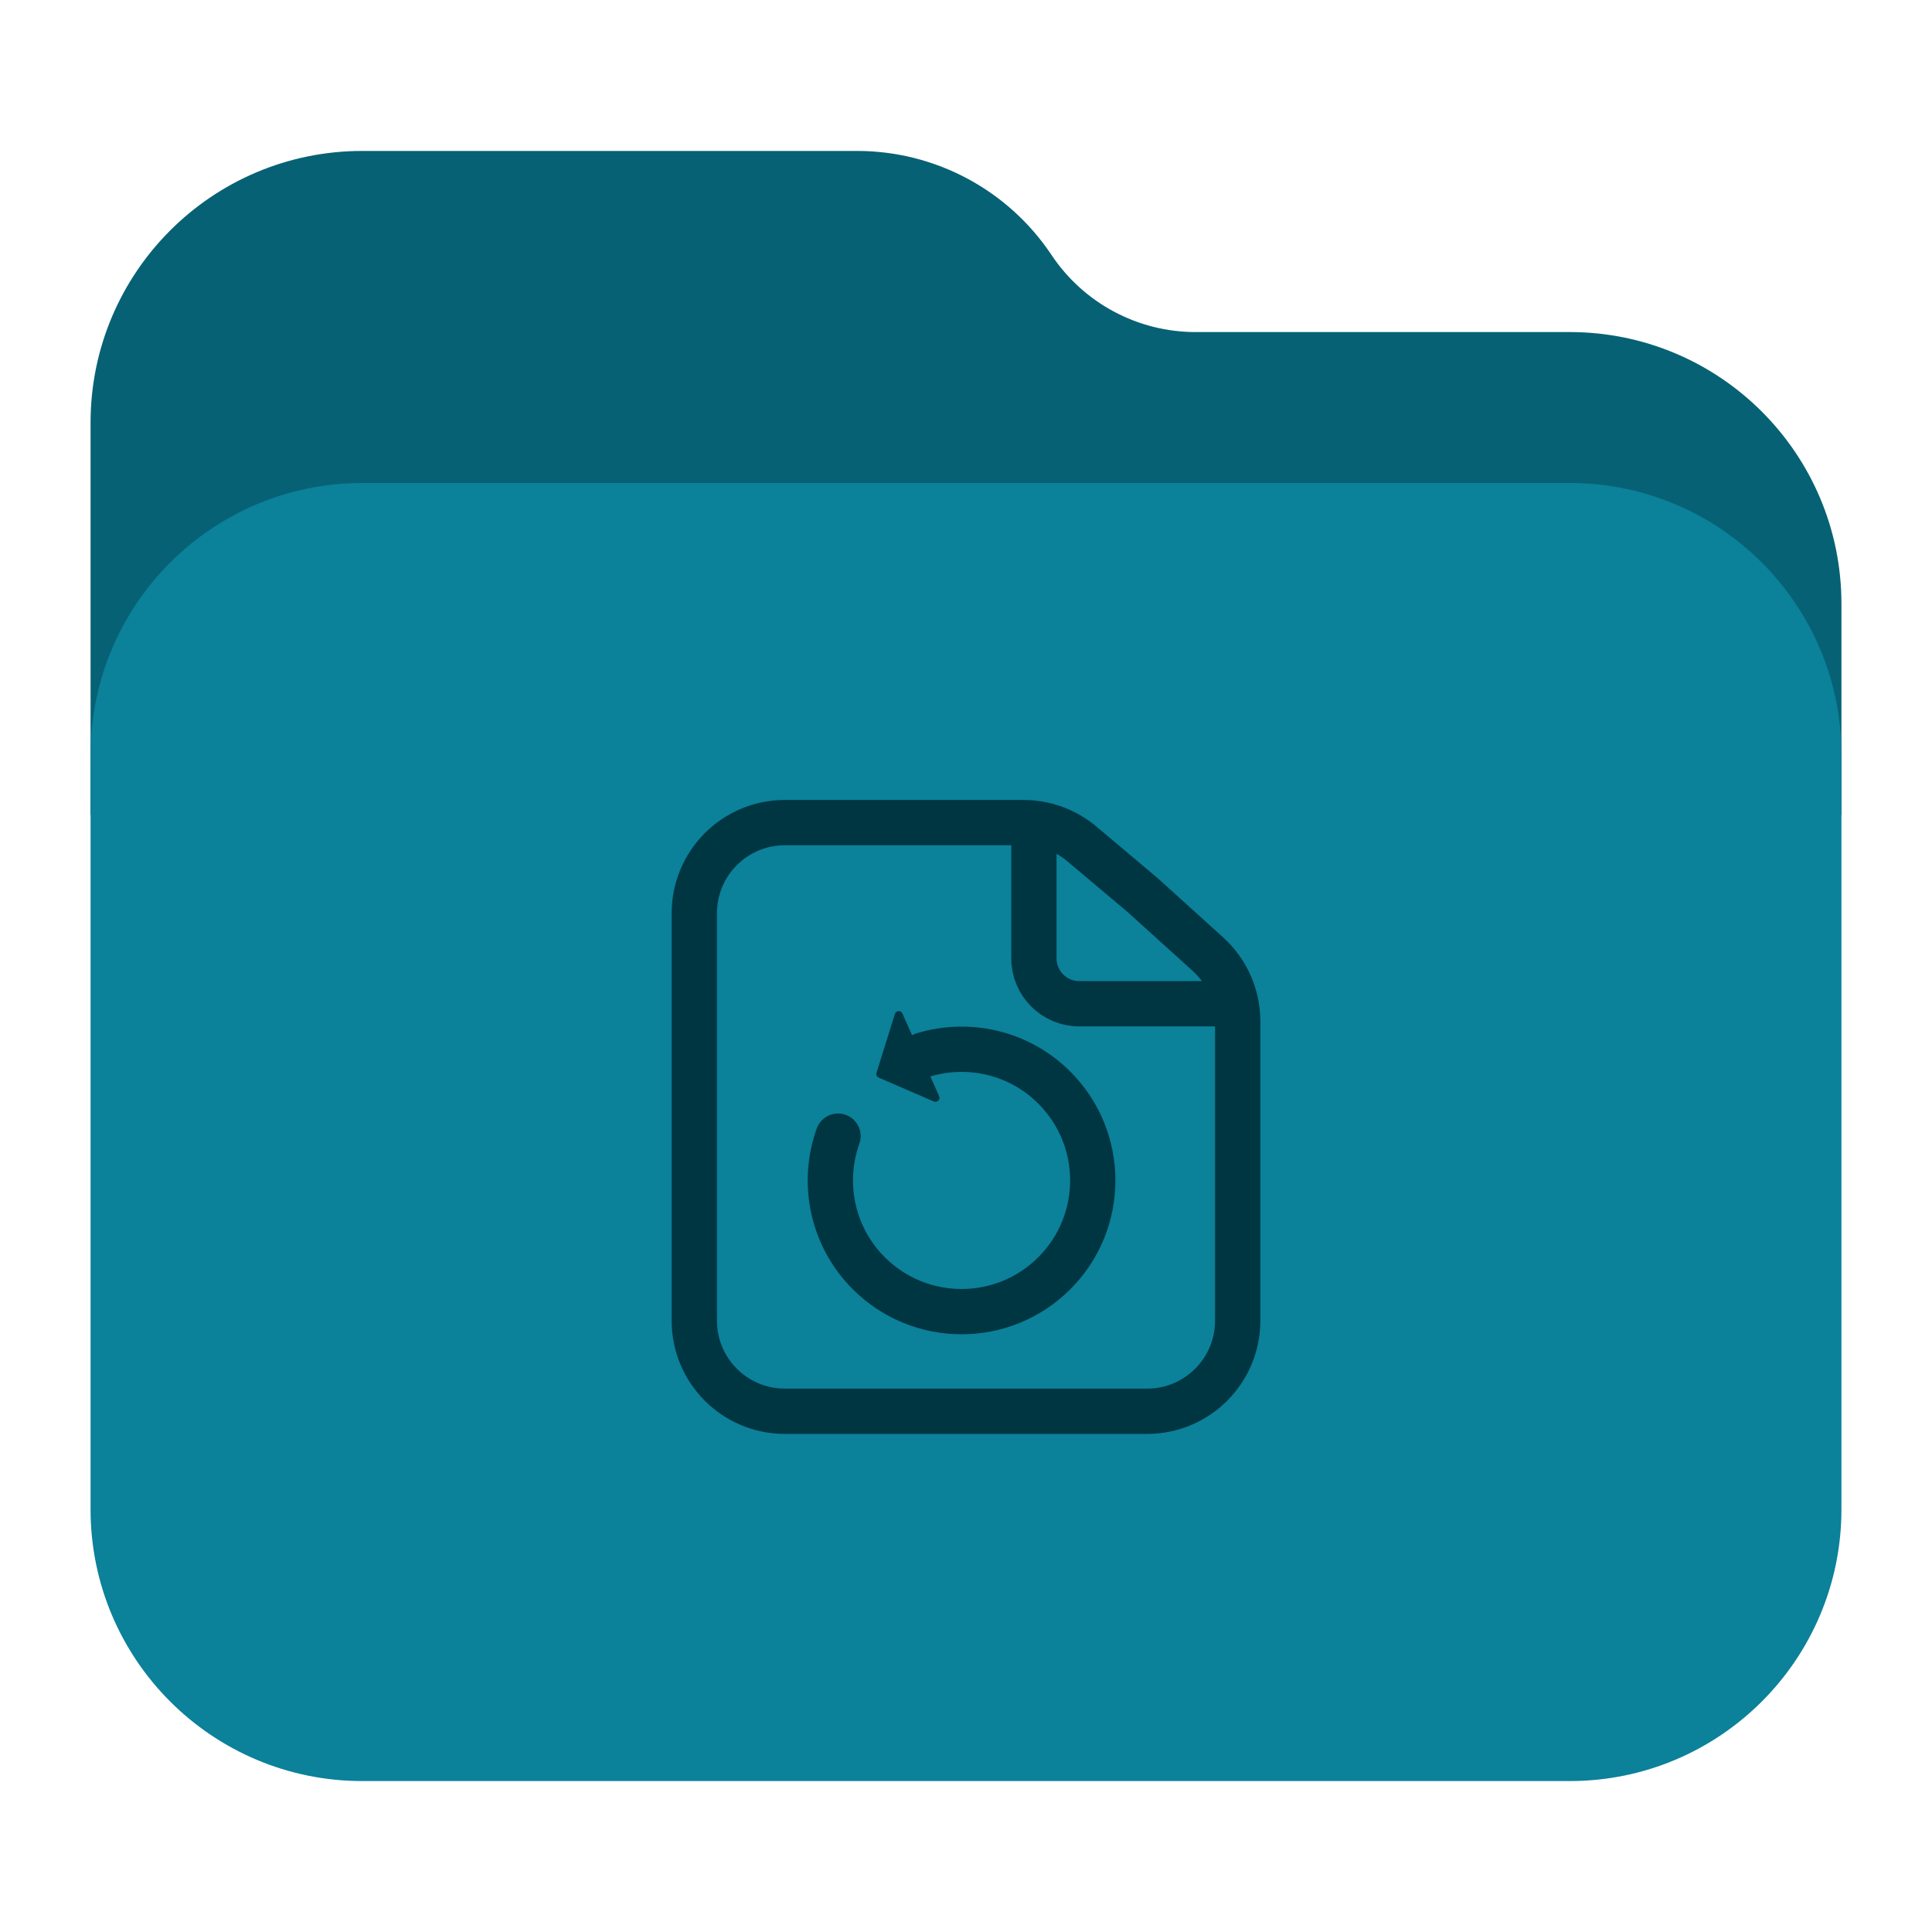
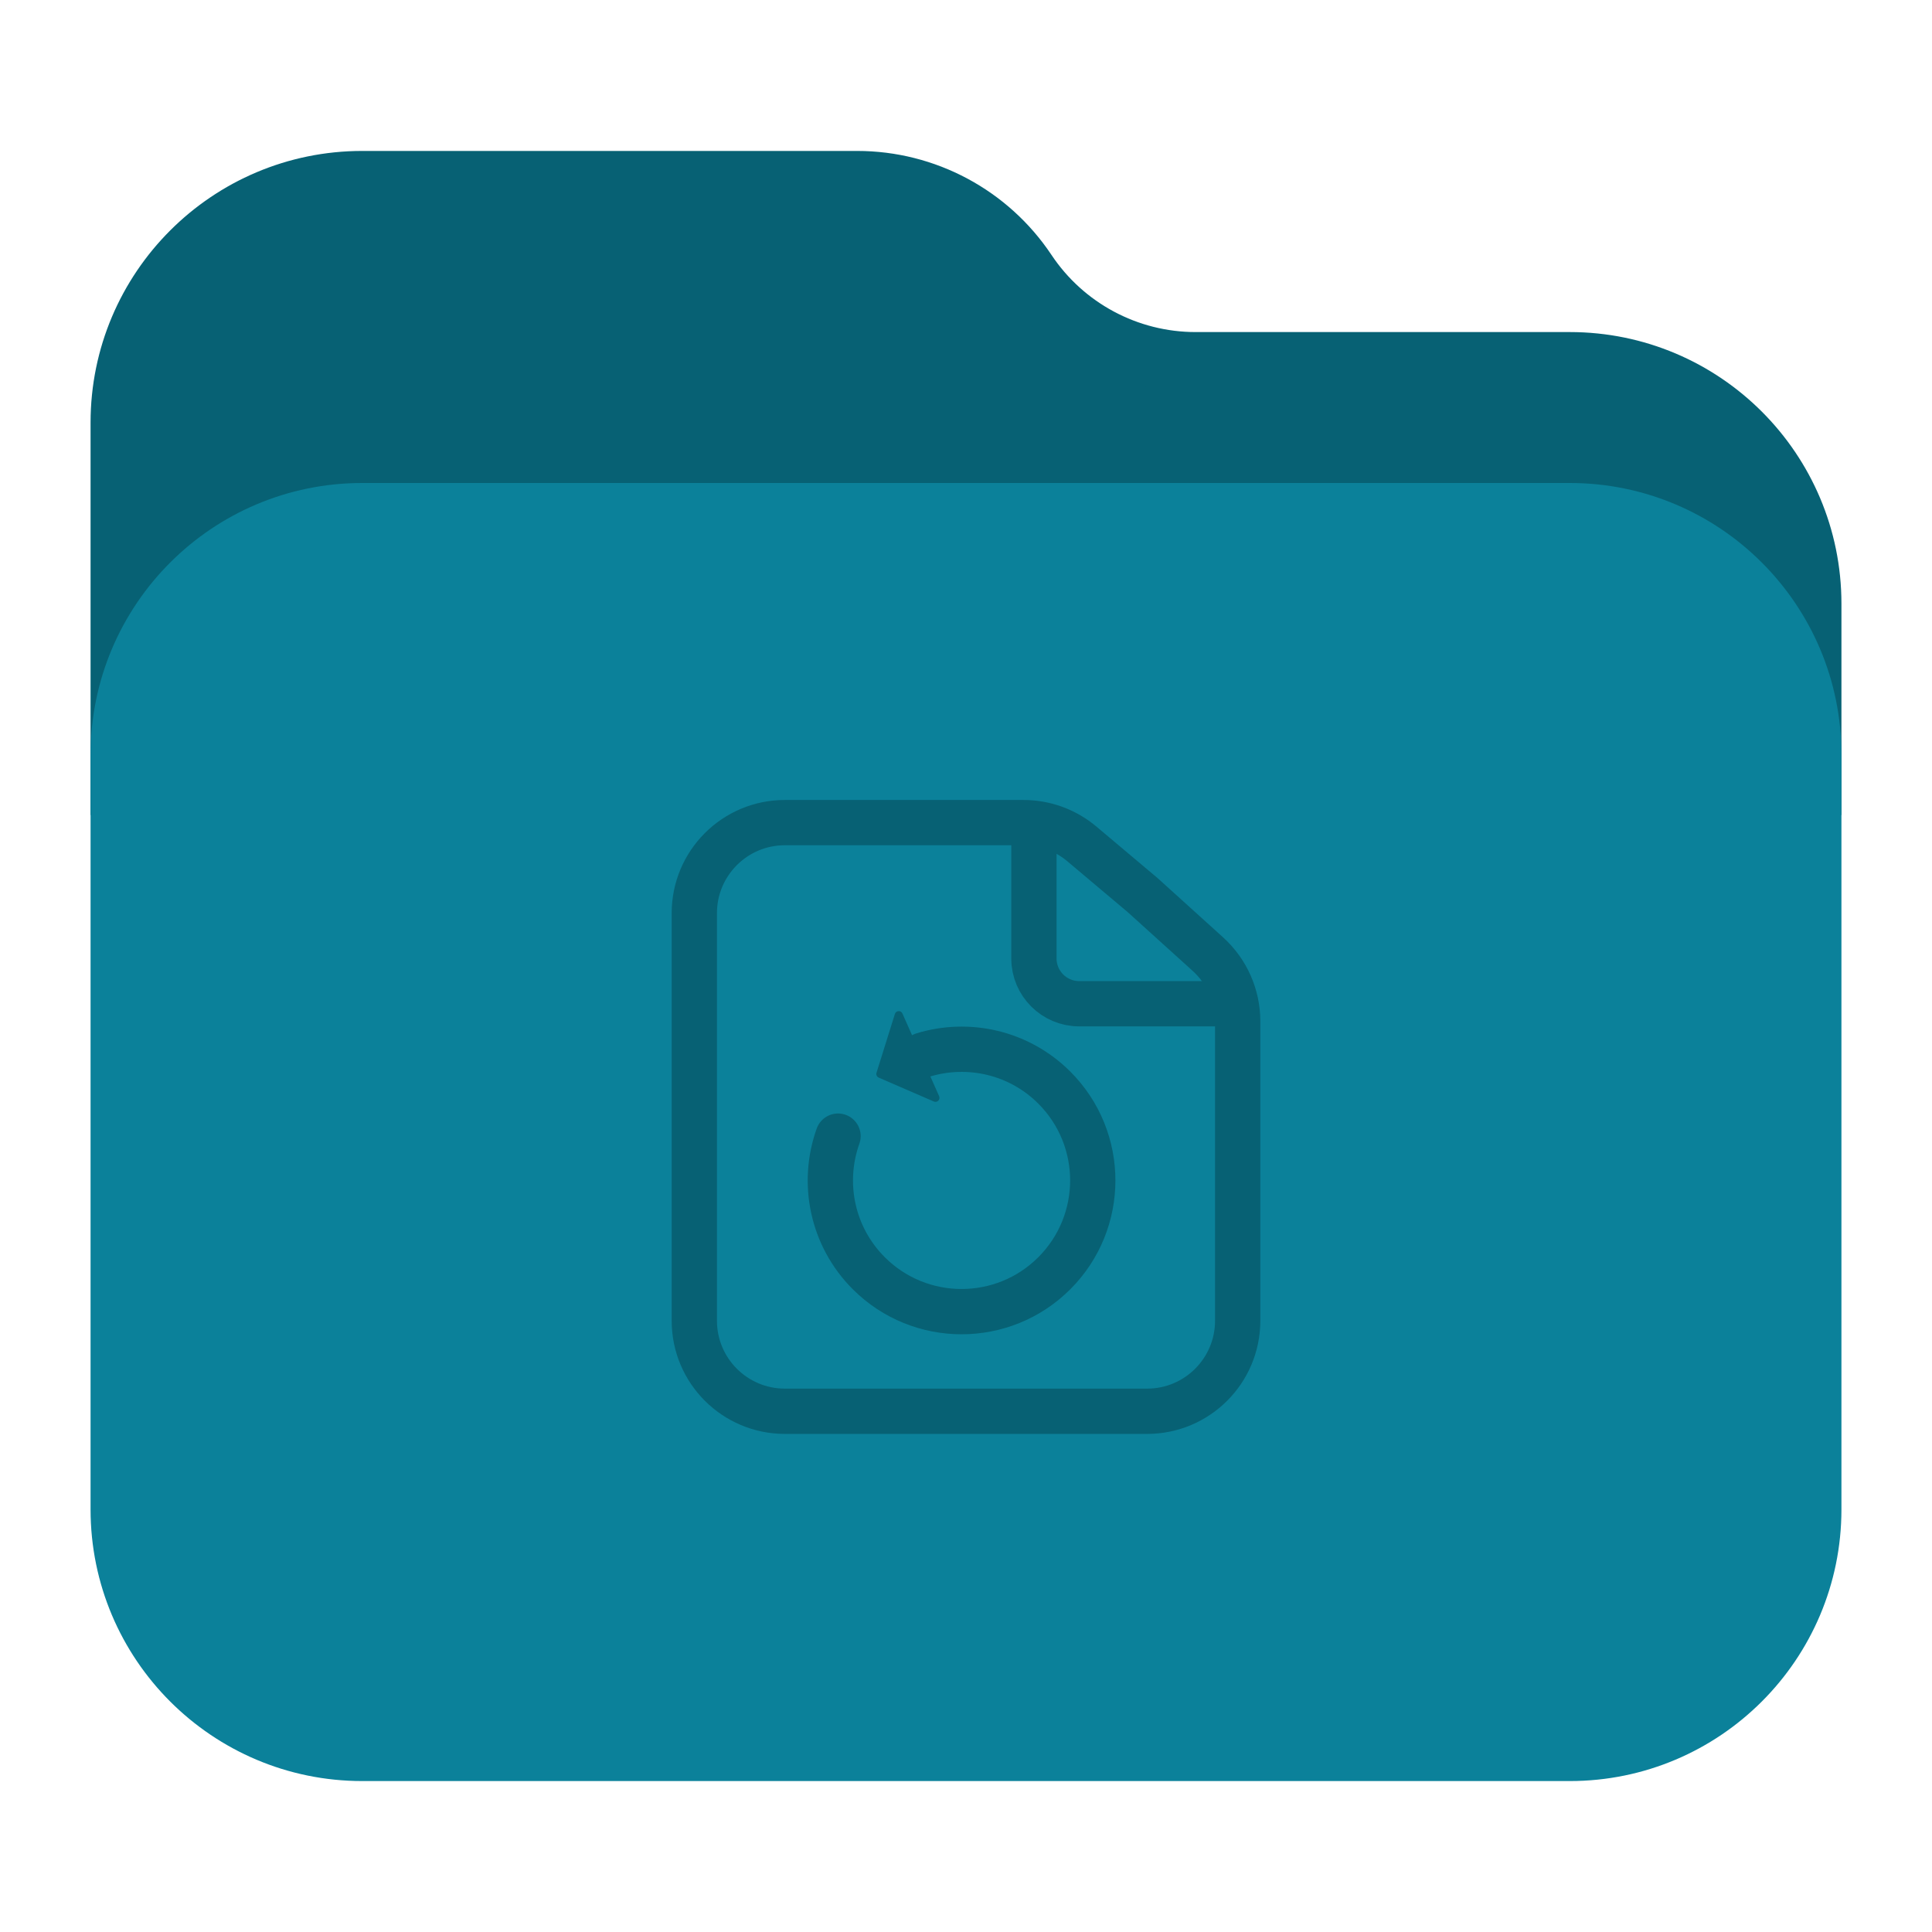
<svg xmlns="http://www.w3.org/2000/svg" viewBox="0 0 64 64" fill="none">
  <path d="M4 14C4 9.582 7.582 6 12 6H28.394C30.647 6 32.751 7.126 34 9C35.249 10.874 37.353 12 39.606 12H52C56.418 12 60 15.582 60 20V26H4V14Z" stroke="#076174" stroke-width="2" fill="#076174" />
  <path d="M4 25C4 20.582 7.582 17 12 17H32H52C56.418 17 60 20.582 60 25V50C60 54.418 56.418 58 52 58H12C7.582 58 4 54.418 4 50V25Z" stroke="#0b819a" stroke-width="2" fill="#0b819a" />
-   <path d="M23 30.25C23 28.593 24.343 27.25 26 27.25H32H33.905C34.612 27.25 35.297 27.5 35.837 27.955L37.85 29.65L40.013 31.607C40.641 32.175 41 32.984 41 33.831V37V43.75C41 45.407 39.657 46.75 38 46.75H26C24.343 46.75 23 45.407 23 43.75V30.25Z" stroke="#003642" stroke-width="1.5" />
-   <path d="M34.25 28V31.75C34.25 32.578 34.922 33.25 35.75 33.25H40.25" stroke="#003642" stroke-width="1.5" stroke-linecap="round" />
-   <path d="M27.761 37.636C27.212 39.17 27.552 40.949 28.779 42.177C30.477 43.874 33.229 43.874 34.926 42.177C36.624 40.479 36.624 37.727 34.926 36.029C33.751 34.854 32.069 34.494 30.582 34.947" stroke="#003642" stroke-width="1.5" stroke-linecap="round" />
-   <path d="M29.11 35.698C29.047 35.671 29.015 35.6 29.036 35.535L29.644 33.589C29.681 33.471 29.844 33.461 29.894 33.574L31.11 36.312C31.16 36.423 31.047 36.537 30.935 36.489L29.11 35.698Z" fill="#003642" />
+   <path d="M23 30.25C23 28.593 24.343 27.25 26 27.25H32H33.905C34.612 27.25 35.297 27.5 35.837 27.955L37.85 29.65L40.013 31.607C40.641 32.175 41 32.984 41 33.831V37V43.75C41 45.407 39.657 46.75 38 46.75H26C24.343 46.75 23 45.407 23 43.75V30.25Z" stroke="#076174" stroke-width="1.5" />
+   <path d="M34.25 28V31.75C34.25 32.578 34.922 33.25 35.75 33.25H40.25" stroke="#076174" stroke-width="1.5" stroke-linecap="round" />
+   <path d="M27.761 37.636C27.212 39.17 27.552 40.949 28.779 42.177C30.477 43.874 33.229 43.874 34.926 42.177C36.624 40.479 36.624 37.727 34.926 36.029C33.751 34.854 32.069 34.494 30.582 34.947" stroke="#076174" stroke-width="1.5" stroke-linecap="round" />
+   <path d="M29.11 35.698C29.047 35.671 29.015 35.6 29.036 35.535L29.644 33.589C29.681 33.471 29.844 33.461 29.894 33.574L31.11 36.312C31.16 36.423 31.047 36.537 30.935 36.489L29.11 35.698Z" fill="#076174" />
</svg>
